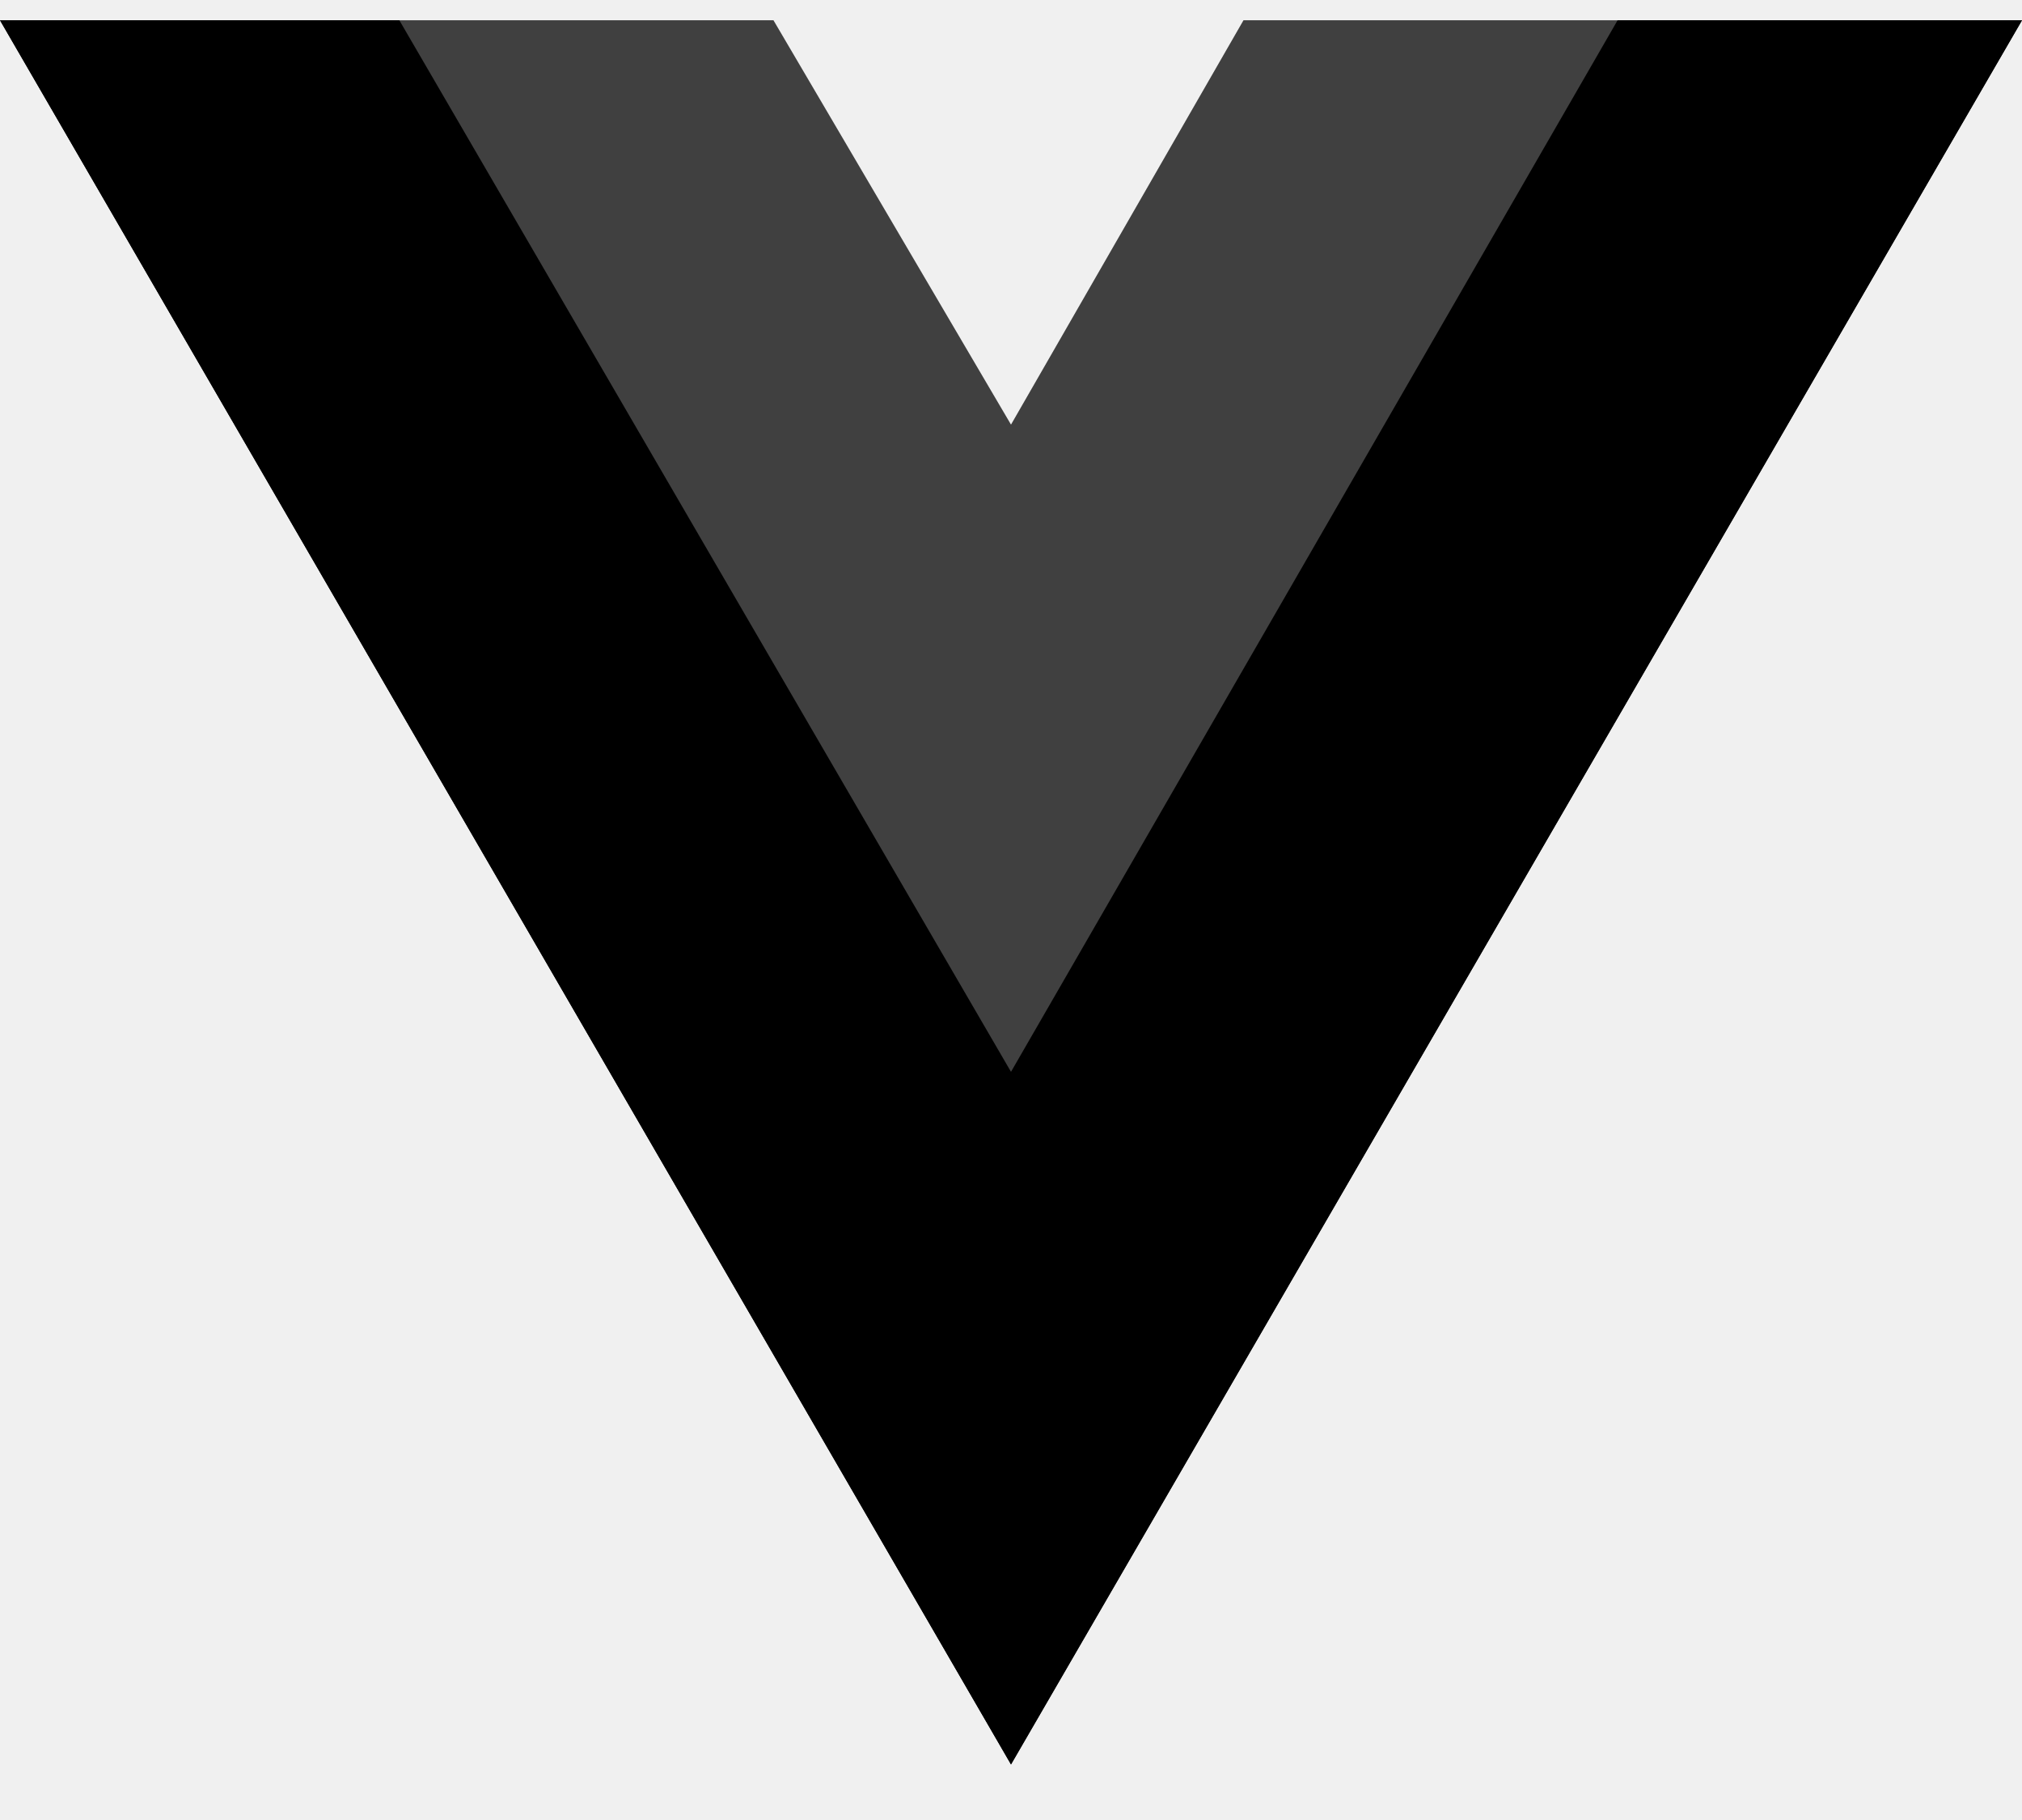
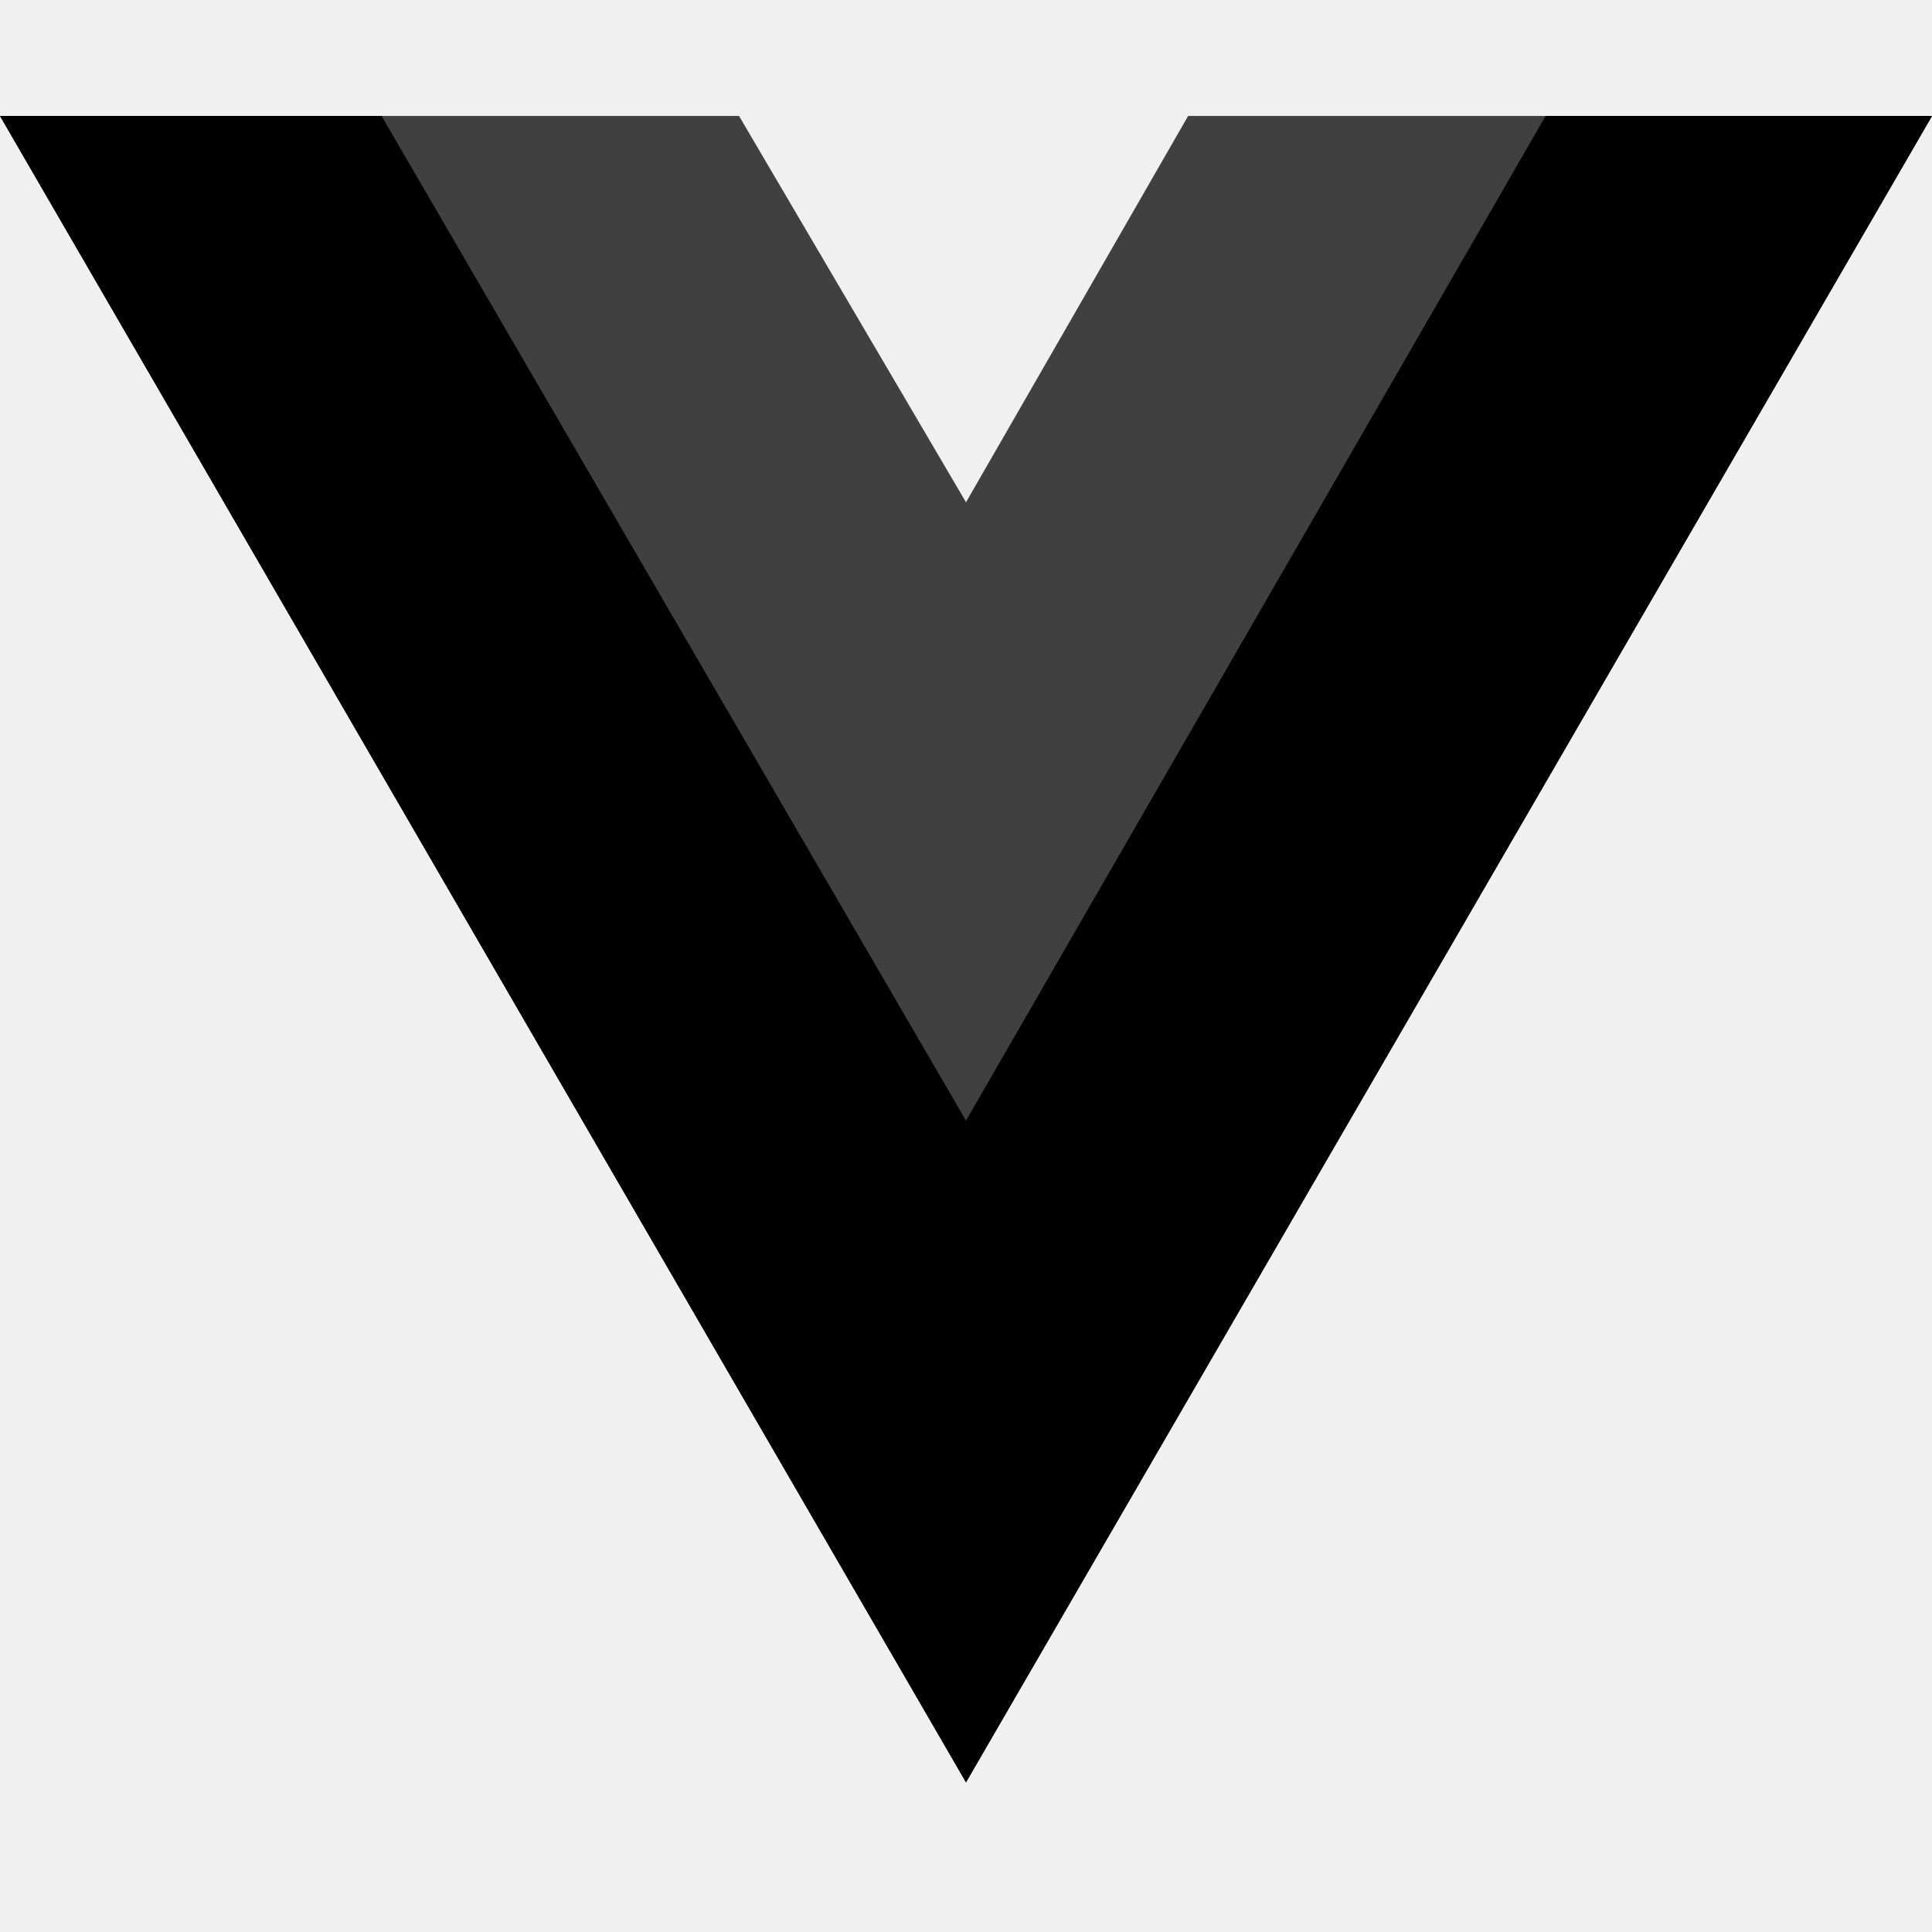
- <svg xmlns="http://www.w3.org/2000/svg" width="30px" height="27px" viewBox="0 0 30 27" version="1.1">
+ <svg xmlns="http://www.w3.org/2000/svg" width="30px" height="30px" viewBox="0 0 30 27" version="1.1">
  <g id="Templates" stroke="none" stroke-width="1" fill="none" fill-rule="evenodd">
    <g id="Home---Marketing" transform="translate(-374, -938)" fill-rule="nonzero">
      <g id="vue" transform="translate(374, 938.3008)">
        <polygon id="Path" fill="#000000" points="24 0 30 0 15 25.875 0 0 5.925 0 11.475 0 15 6 18.45 0" />
        <polygon id="Path" fill="#000000" points="0 0 15 25.875 30 0 24 0 15 15.525 5.925 0" />
        <polygon id="Path" fill-opacity="0.25" fill="#FFFFFF" points="5.925 0 15 15.6 24 0 18.45 0 15 6 11.475 0" />
      </g>
    </g>
  </g>
</svg>
